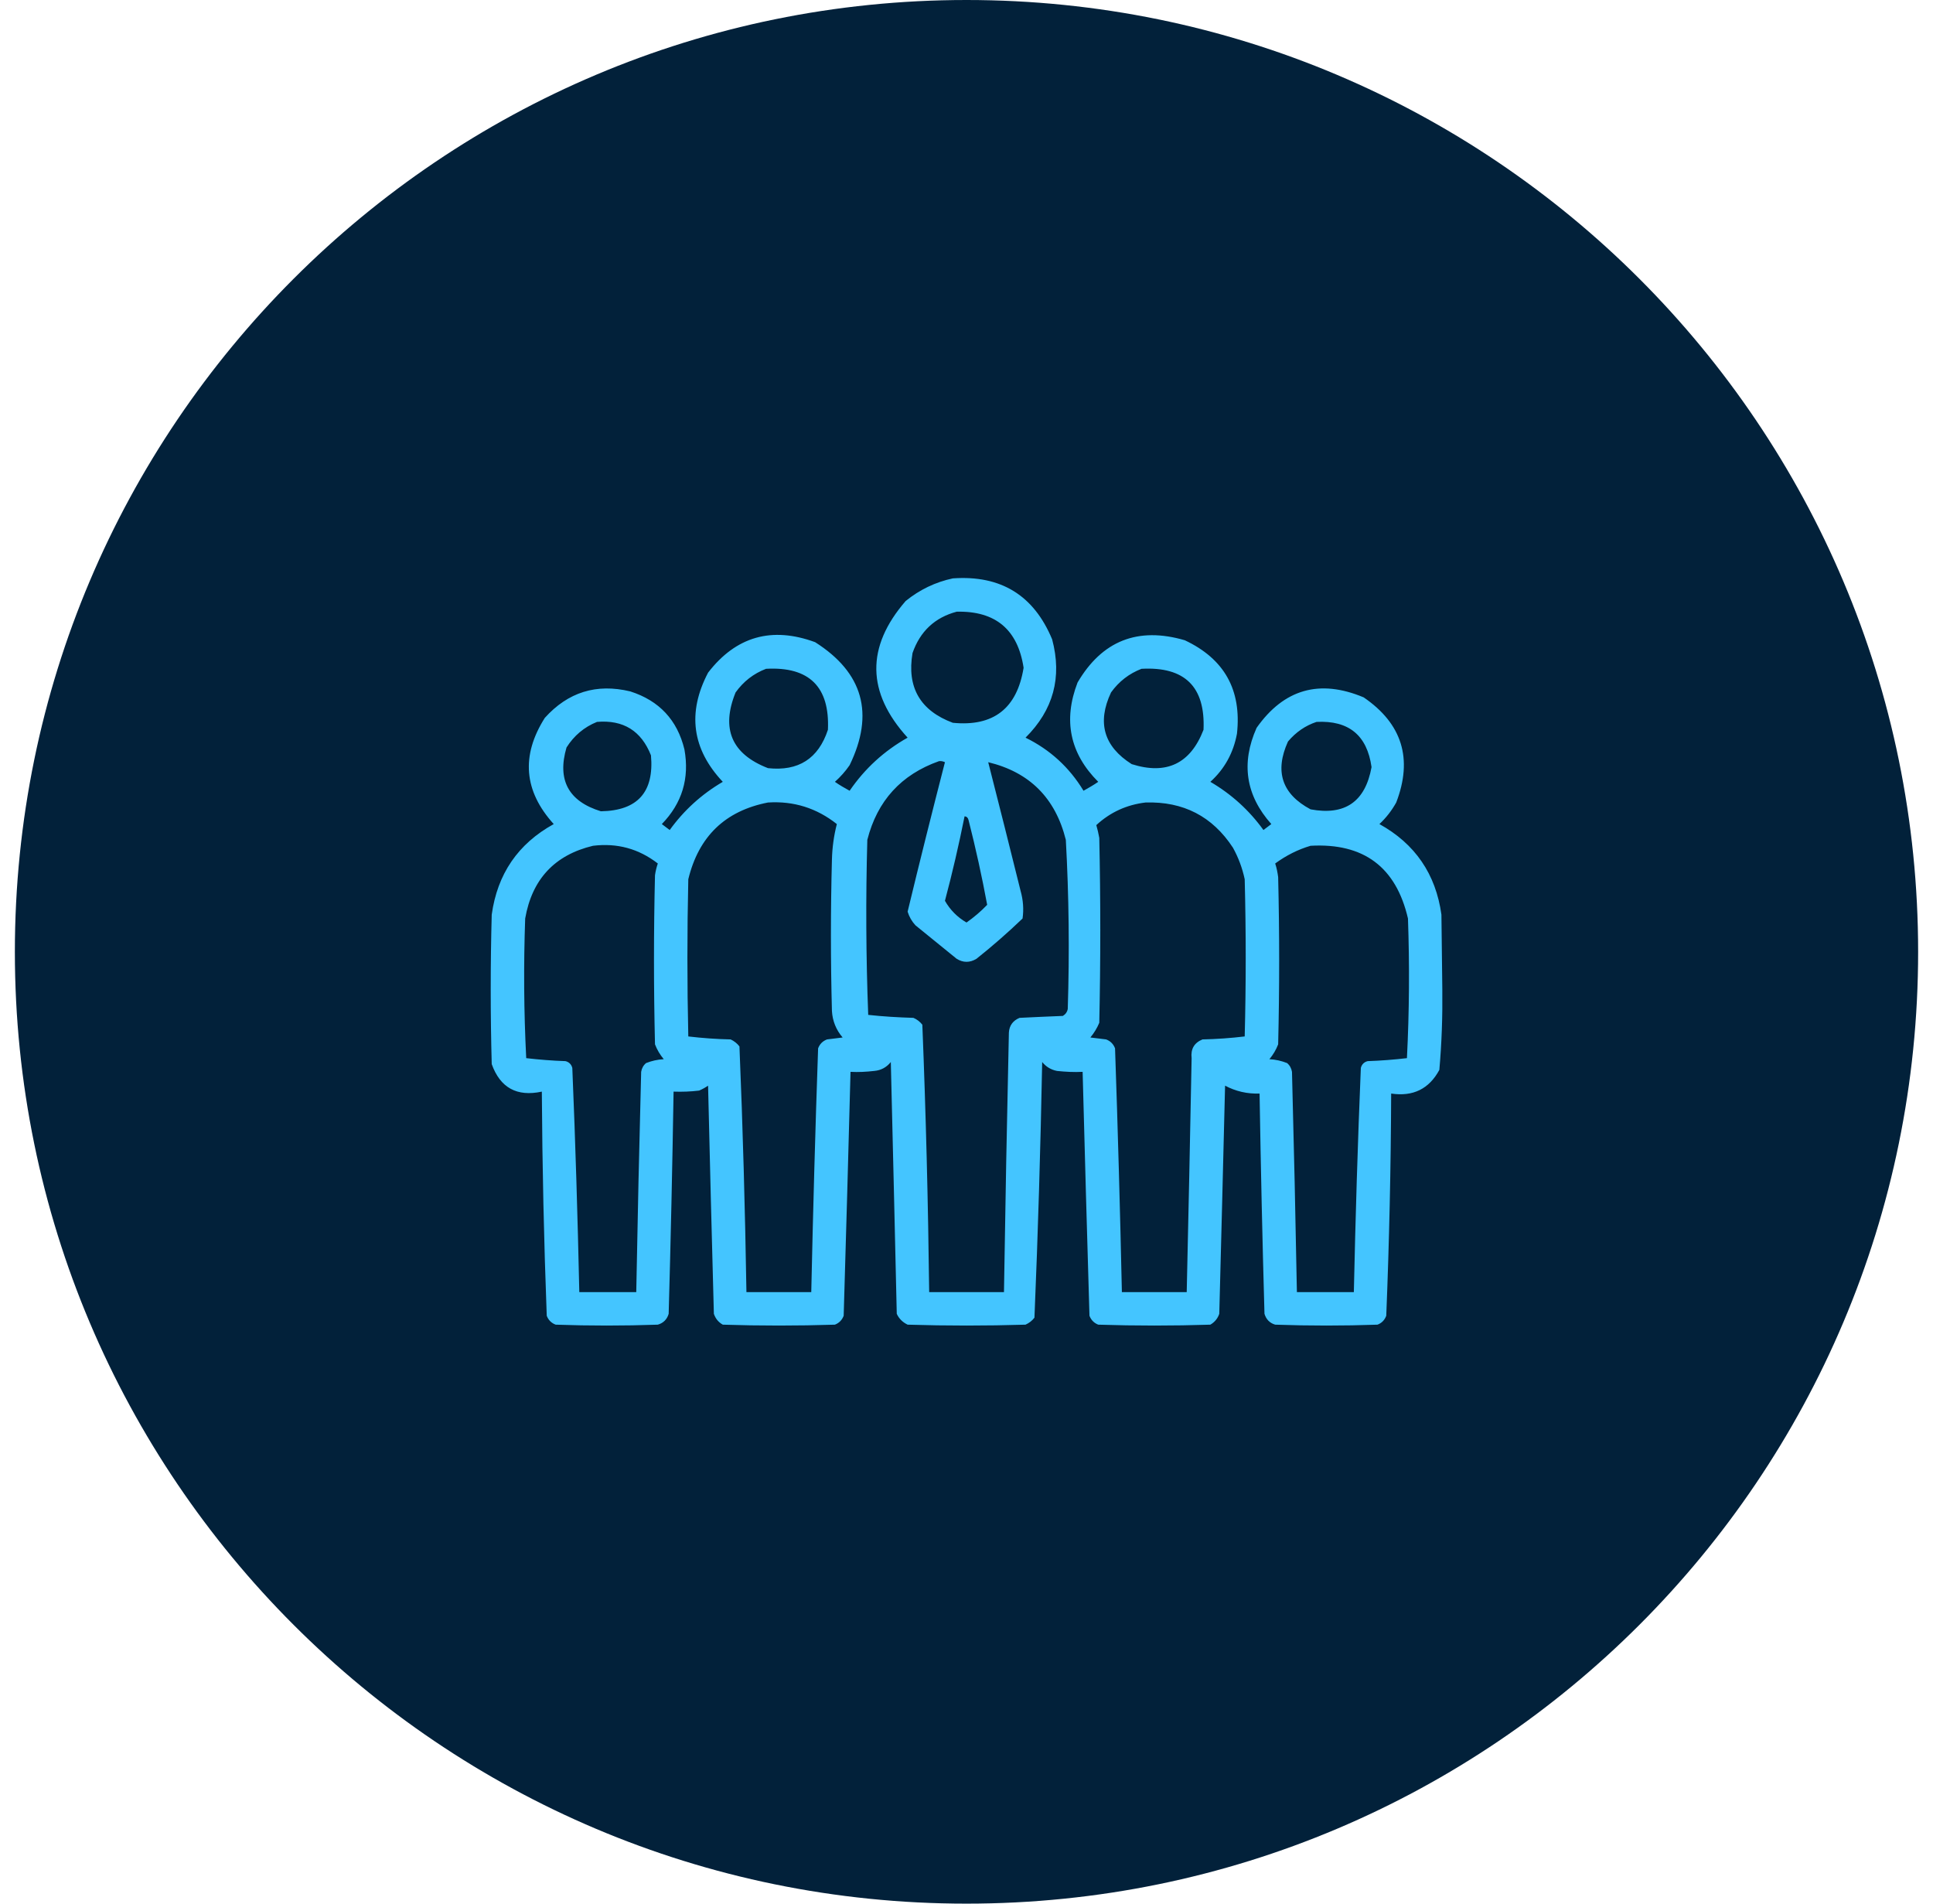
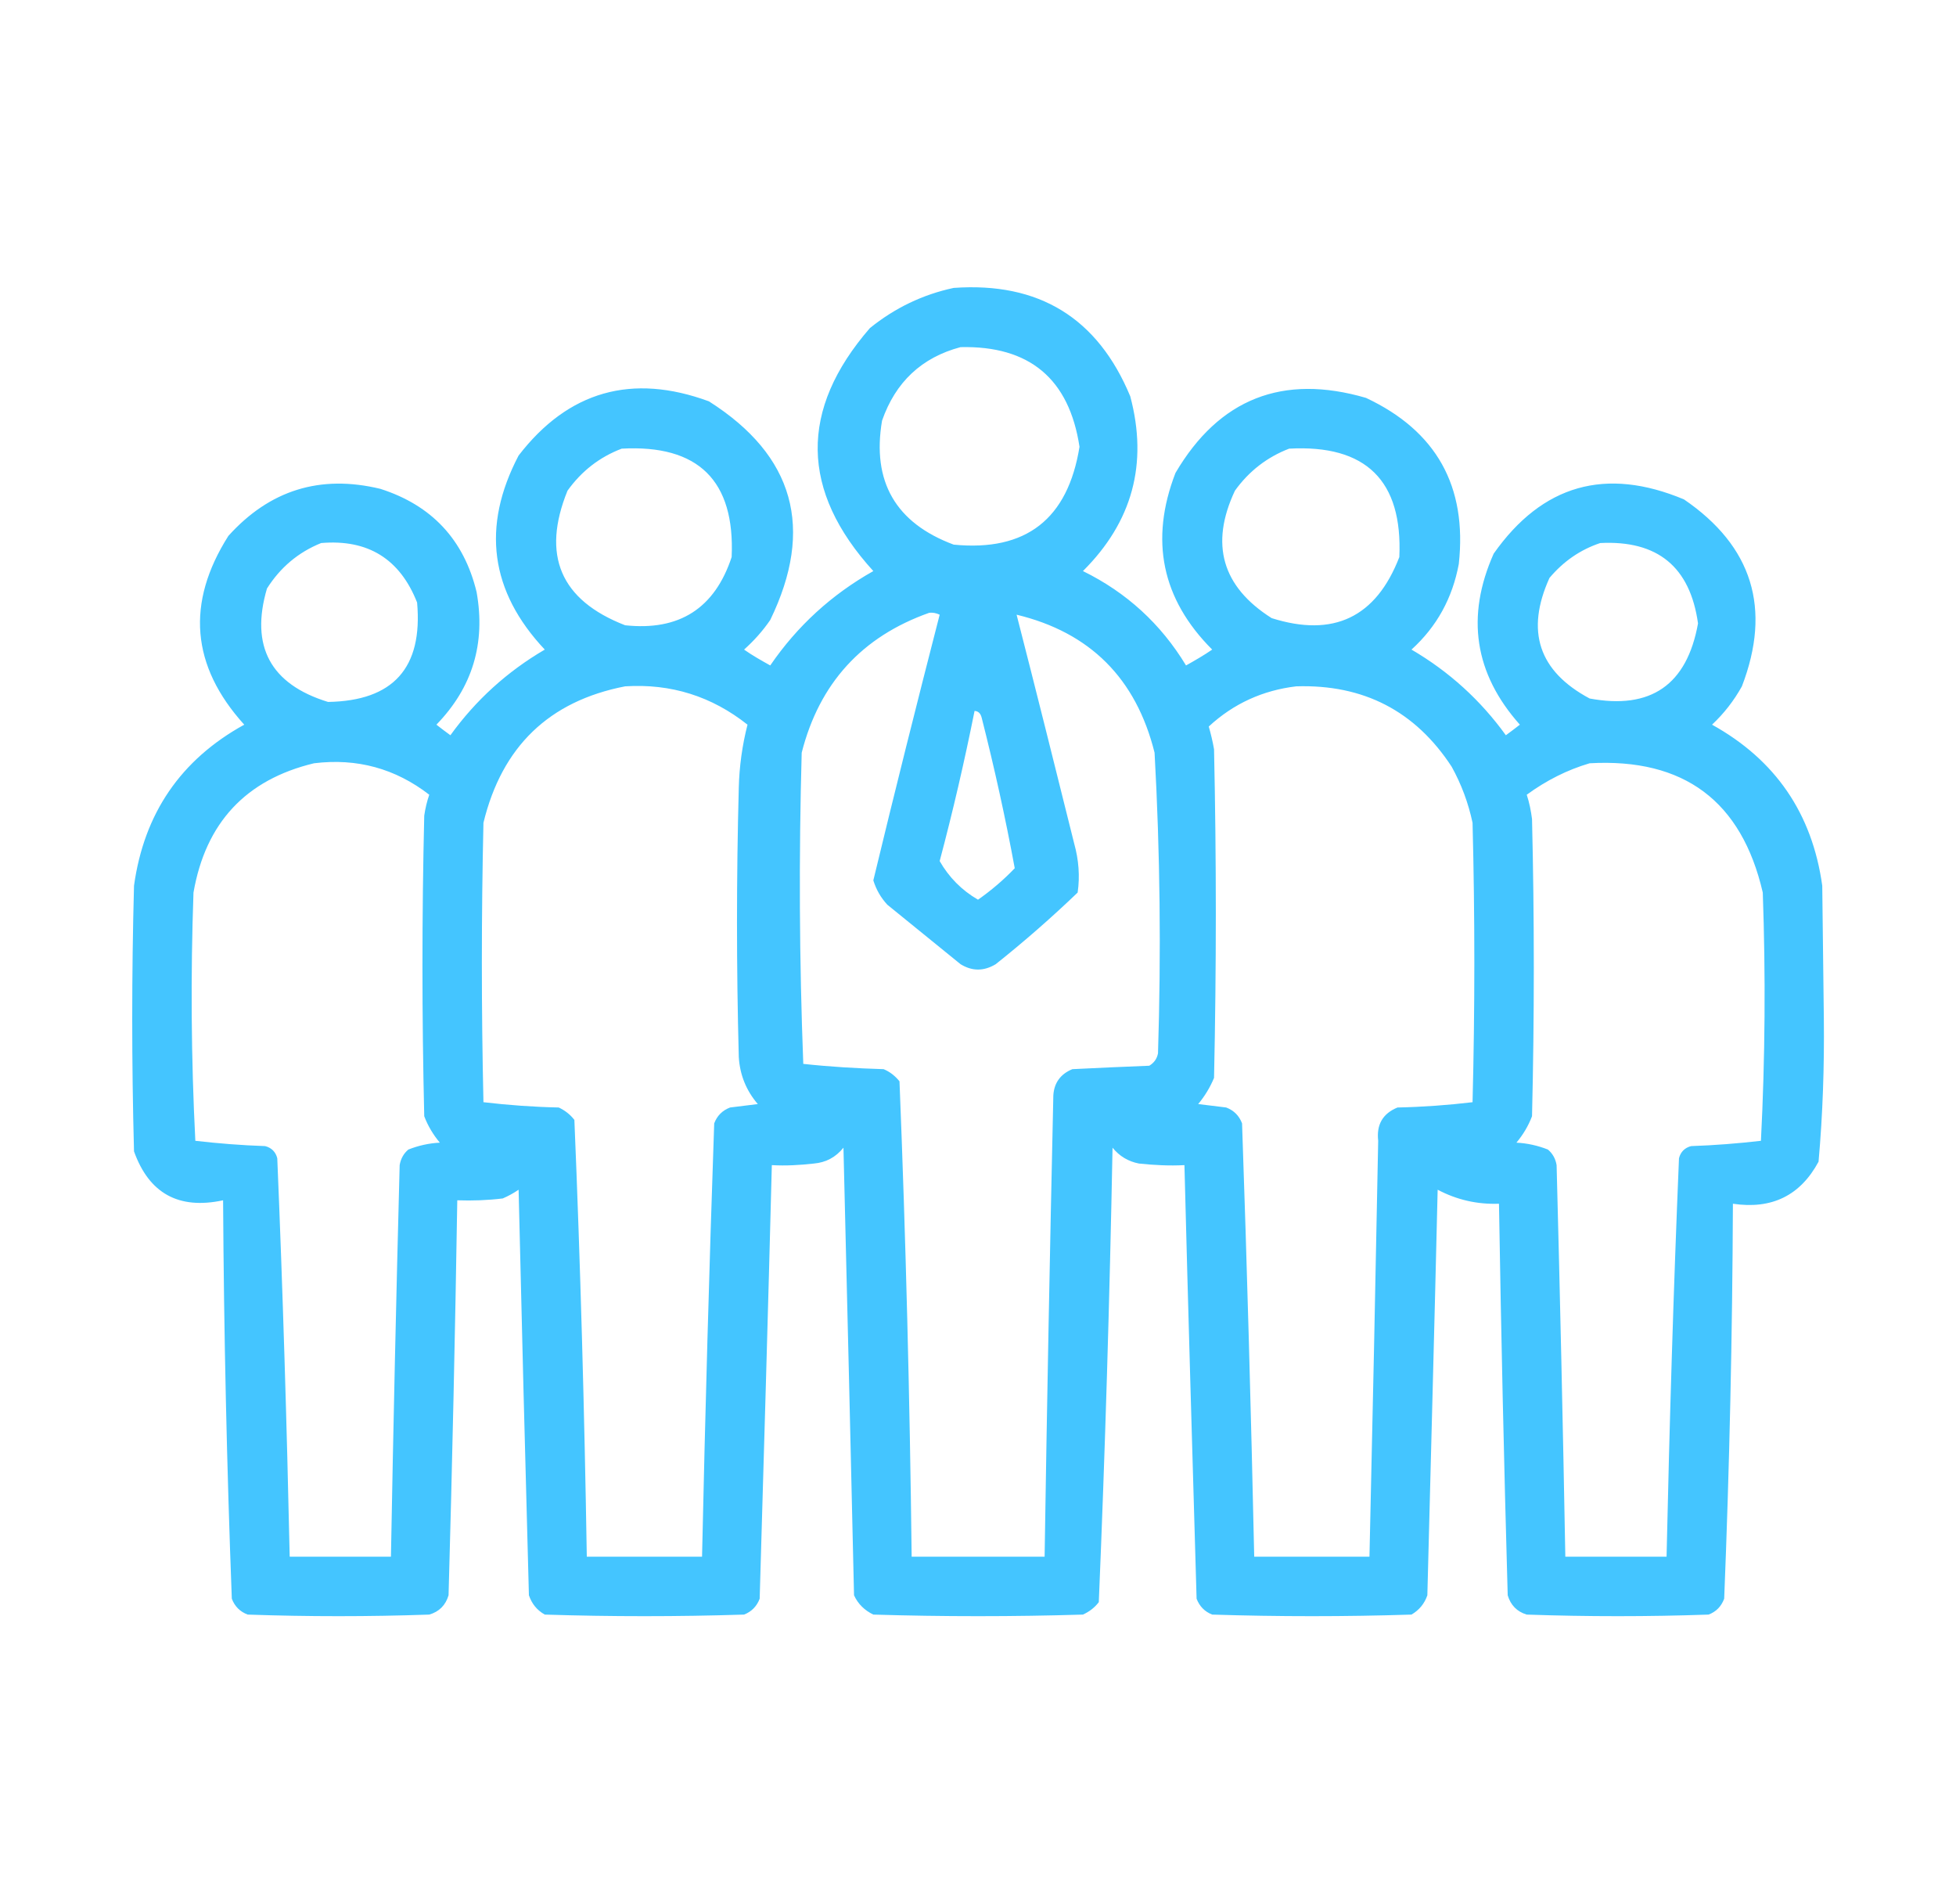
- <svg xmlns="http://www.w3.org/2000/svg" width="65" height="64" viewBox="0 0 65 64" fill="none">
-   <circle cx="32.5" cy="32" r="32" fill="#02213A" />
-   <path fill-rule="evenodd" clip-rule="evenodd" d="M48.47 30.75C48.28 29.385 47.585 28.37 46.385 27.705C46.61 27.495 46.8 27.25 46.95 26.98C47.515 25.51 47.15 24.33 45.855 23.445C44.375 22.825 43.175 23.165 42.255 24.47C41.725 25.66 41.89 26.74 42.75 27.705C42.66 27.775 42.575 27.84 42.485 27.905C42.005 27.24 41.41 26.7 40.7 26.285C41.18 25.85 41.475 25.31 41.595 24.665C41.755 23.195 41.17 22.15 39.84 21.525C38.265 21.065 37.06 21.54 36.235 22.945C35.745 24.215 35.975 25.33 36.93 26.285C36.77 26.395 36.605 26.49 36.435 26.585C35.96 25.8 35.31 25.205 34.485 24.8C35.42 23.87 35.72 22.77 35.38 21.495C34.765 20.015 33.655 19.33 32.04 19.445C31.455 19.57 30.925 19.825 30.455 20.205C29.115 21.75 29.14 23.285 30.52 24.8C29.73 25.245 29.08 25.84 28.57 26.585C28.4 26.49 28.23 26.395 28.075 26.285C28.26 26.12 28.43 25.93 28.57 25.725C29.41 23.995 29.025 22.615 27.41 21.59C25.955 21.055 24.75 21.395 23.81 22.615C23.105 23.96 23.27 25.185 24.305 26.285C23.595 26.7 23 27.24 22.52 27.905C22.43 27.84 22.345 27.775 22.255 27.705C22.935 27.005 23.19 26.17 23.015 25.195C22.775 24.205 22.165 23.555 21.195 23.245C20.055 22.97 19.1 23.27 18.32 24.135C17.515 25.405 17.615 26.595 18.62 27.705C17.415 28.37 16.725 29.385 16.535 30.75C16.49 32.425 16.49 34.1 16.535 35.775C16.82 36.57 17.38 36.88 18.22 36.7C18.235 39.21 18.29 41.725 18.385 44.235C18.44 44.38 18.54 44.48 18.685 44.535C19.83 44.575 20.975 44.575 22.12 44.535C22.31 44.48 22.43 44.355 22.485 44.17C22.555 41.68 22.61 39.19 22.65 36.7C22.94 36.71 23.225 36.7 23.51 36.665C23.615 36.62 23.715 36.565 23.81 36.5C23.87 39.055 23.935 41.615 24.005 44.17C24.06 44.33 24.155 44.45 24.305 44.535C25.56 44.575 26.815 44.575 28.075 44.535C28.215 44.48 28.315 44.38 28.37 44.235C28.45 41.5 28.53 38.77 28.6 36.035C28.865 36.05 29.13 36.035 29.395 36.005C29.625 35.985 29.81 35.885 29.955 35.705C30.025 38.53 30.09 41.35 30.155 44.17C30.23 44.335 30.355 44.455 30.52 44.535C31.84 44.575 33.165 44.575 34.485 44.535C34.605 44.48 34.705 44.405 34.785 44.3C34.905 41.44 34.99 38.575 35.045 35.705C35.175 35.865 35.34 35.965 35.545 36.005C35.83 36.035 36.115 36.05 36.405 36.035C36.475 38.77 36.555 41.5 36.635 44.235C36.69 44.38 36.79 44.48 36.93 44.535C38.19 44.575 39.445 44.575 40.7 44.535C40.845 44.45 40.945 44.33 41 44.17C41.065 41.615 41.135 39.055 41.195 36.5C41.555 36.69 41.94 36.78 42.355 36.765C42.395 39.235 42.45 41.7 42.52 44.17C42.575 44.355 42.695 44.48 42.88 44.535C44.03 44.575 45.175 44.575 46.32 44.535C46.465 44.48 46.56 44.38 46.615 44.235C46.715 41.745 46.77 39.255 46.78 36.765C47.515 36.875 48.055 36.61 48.4 35.97C48.48 35.07 48.51 34.17 48.5 33.26C48.49 32.425 48.48 31.585 48.47 30.75ZM19.05 25.13C19.3 24.735 19.64 24.445 20.075 24.27C20.96 24.195 21.565 24.57 21.89 25.395C22 26.63 21.44 27.255 20.205 27.275C19.115 26.94 18.73 26.22 19.05 25.13ZM21.725 35.74C21.635 35.815 21.58 35.915 21.56 36.035C21.495 38.505 21.44 40.975 21.395 43.44H19.48C19.425 40.93 19.35 38.415 19.245 35.905C19.215 35.785 19.135 35.705 19.015 35.675C18.57 35.66 18.13 35.625 17.695 35.575C17.615 34.01 17.605 32.445 17.66 30.88C17.89 29.56 18.65 28.745 19.94 28.435C20.755 28.335 21.48 28.535 22.12 29.03C22.075 29.16 22.045 29.29 22.025 29.425C21.98 31.32 21.98 33.215 22.025 35.11C22.095 35.295 22.195 35.46 22.32 35.61C22.115 35.62 21.915 35.665 21.725 35.74ZM24.735 23.28C25 22.91 25.34 22.645 25.76 22.485C27.21 22.405 27.905 23.09 27.84 24.535C27.52 25.505 26.85 25.935 25.825 25.825C24.6 25.35 24.24 24.5 24.735 23.28ZM27.81 34.945C27.665 35 27.565 35.1 27.51 35.245C27.415 37.975 27.34 40.71 27.28 43.44H25.1C25.055 40.685 24.98 37.93 24.865 35.18C24.785 35.075 24.685 35 24.57 34.945C24.09 34.935 23.615 34.9 23.145 34.845C23.105 33.085 23.105 31.32 23.145 29.56C23.495 28.12 24.385 27.26 25.825 26.98C26.695 26.925 27.465 27.17 28.14 27.705C28.04 28.095 27.985 28.495 27.975 28.895C27.93 30.595 27.93 32.29 27.975 33.99C27.995 34.325 28.115 34.625 28.335 34.88C28.16 34.9 27.985 34.925 27.81 34.945ZM30.685 21.955C30.94 21.225 31.435 20.76 32.17 20.565C33.475 20.535 34.225 21.165 34.42 22.45C34.2 23.815 33.41 24.435 32.04 24.3C30.94 23.89 30.49 23.105 30.685 21.955ZM33.195 30.42C32.985 30.64 32.75 30.84 32.5 31.015C32.19 30.835 31.95 30.59 31.775 30.285C32.025 29.345 32.245 28.395 32.435 27.445C32.51 27.45 32.55 27.495 32.57 27.575C32.81 28.52 33.02 29.47 33.195 30.42ZM35.905 33.92C35.885 34.025 35.83 34.1 35.74 34.155C35.255 34.175 34.77 34.195 34.285 34.22C34.065 34.31 33.94 34.475 33.925 34.715C33.86 37.625 33.805 40.535 33.76 43.44H31.245C31.21 40.445 31.135 37.445 31.015 34.45C30.935 34.35 30.835 34.27 30.715 34.22C30.205 34.205 29.7 34.175 29.195 34.12C29.12 32.16 29.11 30.2 29.165 28.235C29.5 26.92 30.305 26.04 31.575 25.59C31.645 25.58 31.71 25.595 31.775 25.625C31.345 27.295 30.925 28.97 30.52 30.65C30.575 30.825 30.66 30.975 30.785 31.11C31.245 31.485 31.71 31.86 32.17 32.235C32.39 32.37 32.61 32.37 32.835 32.235C33.375 31.805 33.89 31.355 34.385 30.88C34.43 30.57 34.405 30.26 34.32 29.955C33.96 28.51 33.6 27.065 33.23 25.625C34.62 25.96 35.49 26.83 35.84 28.235C35.945 30.13 35.965 32.025 35.905 33.92ZM37.36 23.28C37.625 22.91 37.97 22.645 38.385 22.485C39.84 22.405 40.535 23.09 40.47 24.535C40.03 25.675 39.225 26.06 38.055 25.69C37.115 25.095 36.885 24.29 37.36 23.28ZM41.855 34.845C41.39 34.9 40.915 34.935 40.435 34.945C40.155 35.06 40.035 35.27 40.07 35.575C40.02 38.195 39.965 40.82 39.905 43.44H37.725C37.665 40.71 37.59 37.975 37.495 35.245C37.44 35.1 37.34 35 37.195 34.945C37.02 34.925 36.845 34.9 36.665 34.88C36.79 34.73 36.89 34.565 36.965 34.385C37.01 32.315 37.01 30.24 36.965 28.17C36.94 28.025 36.905 27.88 36.865 27.74C37.335 27.305 37.89 27.055 38.52 26.98C39.79 26.94 40.77 27.445 41.46 28.5C41.645 28.835 41.775 29.185 41.855 29.56C41.9 31.32 41.9 33.085 41.855 34.845ZM43.31 24.93C43.575 24.615 43.895 24.395 44.27 24.27C45.355 24.215 45.97 24.72 46.12 25.79C45.91 26.955 45.225 27.425 44.07 27.21C43.105 26.695 42.855 25.935 43.31 24.93ZM47.31 35.575C46.875 35.625 46.435 35.66 45.99 35.675C45.87 35.705 45.79 35.785 45.76 35.905C45.655 38.415 45.58 40.93 45.525 43.44H43.61C43.565 40.975 43.51 38.505 43.445 36.035C43.425 35.915 43.37 35.815 43.28 35.74C43.09 35.665 42.89 35.62 42.685 35.61C42.81 35.46 42.91 35.295 42.98 35.11C43.025 33.24 43.025 31.365 42.98 29.49C42.96 29.335 42.93 29.18 42.88 29.03C43.25 28.76 43.645 28.56 44.07 28.435C45.855 28.335 46.945 29.15 47.345 30.88C47.4 32.445 47.39 34.01 47.31 35.575Z" fill="#44C5FF" />
+ <svg xmlns="http://www.w3.org/2000/svg" width="37" height="36" viewBox="0 0 37 36" fill="none">
+   <path fill-rule="evenodd" clip-rule="evenodd" d="M34.47 16.75C34.28 15.385 33.585 14.37 32.385 13.705C32.61 13.495 32.8 13.25 32.95 12.98C33.515 11.51 33.15 10.33 31.855 9.445C30.375 8.825 29.175 9.165 28.255 10.47C27.725 11.66 27.89 12.74 28.75 13.705C28.66 13.775 28.575 13.84 28.485 13.905C28.005 13.24 27.41 12.7 26.7 12.285C27.18 11.85 27.475 11.31 27.595 10.665C27.755 9.195 27.17 8.15 25.84 7.525C24.265 7.065 23.06 7.54 22.235 8.945C21.745 10.215 21.975 11.33 22.93 12.285C22.77 12.395 22.605 12.49 22.435 12.585C21.96 11.8 21.31 11.205 20.485 10.8C21.42 9.87 21.72 8.77 21.38 7.495C20.765 6.015 19.655 5.33 18.04 5.445C17.455 5.57 16.925 5.825 16.455 6.205C15.115 7.75 15.14 9.285 16.52 10.8C15.73 11.245 15.08 11.84 14.57 12.585C14.4 12.49 14.23 12.395 14.075 12.285C14.26 12.12 14.43 11.93 14.57 11.725C15.41 9.995 15.025 8.615 13.41 7.59C11.955 7.055 10.75 7.395 9.81 8.615C9.105 9.96 9.27 11.185 10.305 12.285C9.595 12.7 9 13.24 8.52 13.905C8.43 13.84 8.345 13.775 8.255 13.705C8.935 13.005 9.19 12.17 9.015 11.195C8.775 10.205 8.165 9.555 7.195 9.245C6.055 8.97 5.1 9.27 4.32 10.135C3.515 11.405 3.615 12.595 4.62 13.705C3.415 14.37 2.725 15.385 2.535 16.75C2.49 18.425 2.49 20.1 2.535 21.775C2.82 22.57 3.38 22.88 4.22 22.7C4.235 25.21 4.29 27.725 4.385 30.235C4.44 30.38 4.54 30.48 4.685 30.535C5.83 30.575 6.975 30.575 8.12 30.535C8.31 30.48 8.43 30.355 8.485 30.17C8.555 27.68 8.61 25.19 8.65 22.7C8.94 22.71 9.225 22.7 9.51 22.665C9.615 22.62 9.715 22.565 9.81 22.5C9.87 25.055 9.935 27.615 10.005 30.17C10.06 30.33 10.155 30.45 10.305 30.535C11.56 30.575 12.815 30.575 14.075 30.535C14.215 30.48 14.315 30.38 14.37 30.235C14.45 27.5 14.53 24.77 14.6 22.035C14.865 22.05 15.13 22.035 15.395 22.005C15.625 21.985 15.81 21.885 15.955 21.705C16.025 24.53 16.09 27.35 16.155 30.17C16.23 30.335 16.355 30.455 16.52 30.535C17.84 30.575 19.165 30.575 20.485 30.535C20.605 30.48 20.705 30.405 20.785 30.3C20.905 27.44 20.99 24.575 21.045 21.705C21.175 21.865 21.34 21.965 21.545 22.005C21.83 22.035 22.115 22.05 22.405 22.035C22.475 24.77 22.555 27.5 22.635 30.235C22.69 30.38 22.79 30.48 22.93 30.535C24.19 30.575 25.445 30.575 26.7 30.535C26.845 30.45 26.945 30.33 27 30.17C27.065 27.615 27.135 25.055 27.195 22.5C27.555 22.69 27.94 22.78 28.355 22.765C28.395 25.235 28.45 27.7 28.52 30.17C28.575 30.355 28.695 30.48 28.88 30.535C30.03 30.575 31.175 30.575 32.32 30.535C32.465 30.48 32.56 30.38 32.615 30.235C32.715 27.745 32.77 25.255 32.78 22.765C33.515 22.875 34.055 22.61 34.4 21.97C34.48 21.07 34.51 20.17 34.5 19.26C34.49 18.425 34.48 17.585 34.47 16.75ZM5.05 11.13C5.3 10.735 5.64 10.445 6.075 10.27C6.96 10.195 7.565 10.57 7.89 11.395C8 12.63 7.44 13.255 6.205 13.275C5.115 12.94 4.73 12.22 5.05 11.13ZM7.725 21.74C7.635 21.815 7.58 21.915 7.56 22.035C7.495 24.505 7.44 26.975 7.395 29.44H5.48C5.425 26.93 5.35 24.415 5.245 21.905C5.215 21.785 5.135 21.705 5.015 21.675C4.57 21.66 4.13 21.625 3.695 21.575C3.615 20.01 3.605 18.445 3.66 16.88C3.89 15.56 4.65 14.745 5.94 14.435C6.755 14.335 7.48 14.535 8.12 15.03C8.075 15.16 8.045 15.29 8.025 15.425C7.98 17.32 7.98 19.215 8.025 21.11C8.095 21.295 8.195 21.46 8.32 21.61C8.115 21.62 7.915 21.665 7.725 21.74ZM10.735 9.28C11 8.91 11.34 8.645 11.76 8.485C13.21 8.405 13.905 9.09 13.84 10.535C13.52 11.505 12.85 11.935 11.825 11.825C10.6 11.35 10.24 10.5 10.735 9.28ZM13.81 20.945C13.665 21 13.565 21.1 13.51 21.245C13.415 23.975 13.34 26.71 13.28 29.44H11.1C11.055 26.685 10.98 23.93 10.865 21.18C10.785 21.075 10.685 21 10.57 20.945C10.09 20.935 9.615 20.9 9.145 20.845C9.105 19.085 9.105 17.32 9.145 15.56C9.495 14.12 10.385 13.26 11.825 12.98C12.695 12.925 13.465 13.17 14.14 13.705C14.04 14.095 13.985 14.495 13.975 14.895C13.93 16.595 13.93 18.29 13.975 19.99C13.995 20.325 14.115 20.625 14.335 20.88C14.16 20.9 13.985 20.925 13.81 20.945ZM16.685 7.955C16.94 7.225 17.435 6.76 18.17 6.565C19.475 6.535 20.225 7.165 20.42 8.45C20.2 9.815 19.41 10.435 18.04 10.3C16.94 9.89 16.49 9.105 16.685 7.955ZM19.195 16.42C18.985 16.64 18.75 16.84 18.5 17.015C18.19 16.835 17.95 16.59 17.775 16.285C18.025 15.345 18.245 14.395 18.435 13.445C18.51 13.45 18.55 13.495 18.57 13.575C18.81 14.52 19.02 15.47 19.195 16.42ZM21.905 19.92C21.885 20.025 21.83 20.1 21.74 20.155C21.255 20.175 20.77 20.195 20.285 20.22C20.065 20.31 19.94 20.475 19.925 20.715C19.86 23.625 19.805 26.535 19.76 29.44H17.245C17.21 26.445 17.135 23.445 17.015 20.45C16.935 20.35 16.835 20.27 16.715 20.22C16.205 20.205 15.7 20.175 15.195 20.12C15.12 18.16 15.11 16.2 15.165 14.235C15.5 12.92 16.305 12.04 17.575 11.59C17.645 11.58 17.71 11.595 17.775 11.625C17.345 13.295 16.925 14.97 16.52 16.65C16.575 16.825 16.66 16.975 16.785 17.11C17.245 17.485 17.71 17.86 18.17 18.235C18.39 18.37 18.61 18.37 18.835 18.235C19.375 17.805 19.89 17.355 20.385 16.88C20.43 16.57 20.405 16.26 20.32 15.955C19.96 14.51 19.6 13.065 19.23 11.625C20.62 11.96 21.49 12.83 21.84 14.235C21.945 16.13 21.965 18.025 21.905 19.92ZM23.36 9.28C23.625 8.91 23.97 8.645 24.385 8.485C25.84 8.405 26.535 9.09 26.47 10.535C26.03 11.675 25.225 12.06 24.055 11.69C23.115 11.095 22.885 10.29 23.36 9.28ZM27.855 20.845C27.39 20.9 26.915 20.935 26.435 20.945C26.155 21.06 26.035 21.27 26.07 21.575C26.02 24.195 25.965 26.82 25.905 29.44H23.725C23.665 26.71 23.59 23.975 23.495 21.245C23.44 21.1 23.34 21 23.195 20.945C23.02 20.925 22.845 20.9 22.665 20.88C22.79 20.73 22.89 20.565 22.965 20.385C23.01 18.315 23.01 16.24 22.965 14.17C22.94 14.025 22.905 13.88 22.865 13.74C23.335 13.305 23.89 13.055 24.52 12.98C25.79 12.94 26.77 13.445 27.46 14.5C27.645 14.835 27.775 15.185 27.855 15.56C27.9 17.32 27.9 19.085 27.855 20.845ZM29.31 10.93C29.575 10.615 29.895 10.395 30.27 10.27C31.355 10.215 31.97 10.72 32.12 11.79C31.91 12.955 31.225 13.425 30.07 13.21C29.105 12.695 28.855 11.935 29.31 10.93ZM33.31 21.575C32.875 21.625 32.435 21.66 31.99 21.675C31.87 21.705 31.79 21.785 31.76 21.905C31.655 24.415 31.58 26.93 31.525 29.44H29.61C29.565 26.975 29.51 24.505 29.445 22.035C29.425 21.915 29.37 21.815 29.28 21.74C29.09 21.665 28.89 21.62 28.685 21.61C28.81 21.46 28.91 21.295 28.98 21.11C29.025 19.24 29.025 17.365 28.98 15.49C28.96 15.335 28.93 15.18 28.88 15.03C29.25 14.76 29.645 14.56 30.07 14.435C31.855 14.335 32.945 15.15 33.345 16.88C33.4 18.445 33.39 20.01 33.31 21.575Z" fill="#44C5FF" />
</svg>
